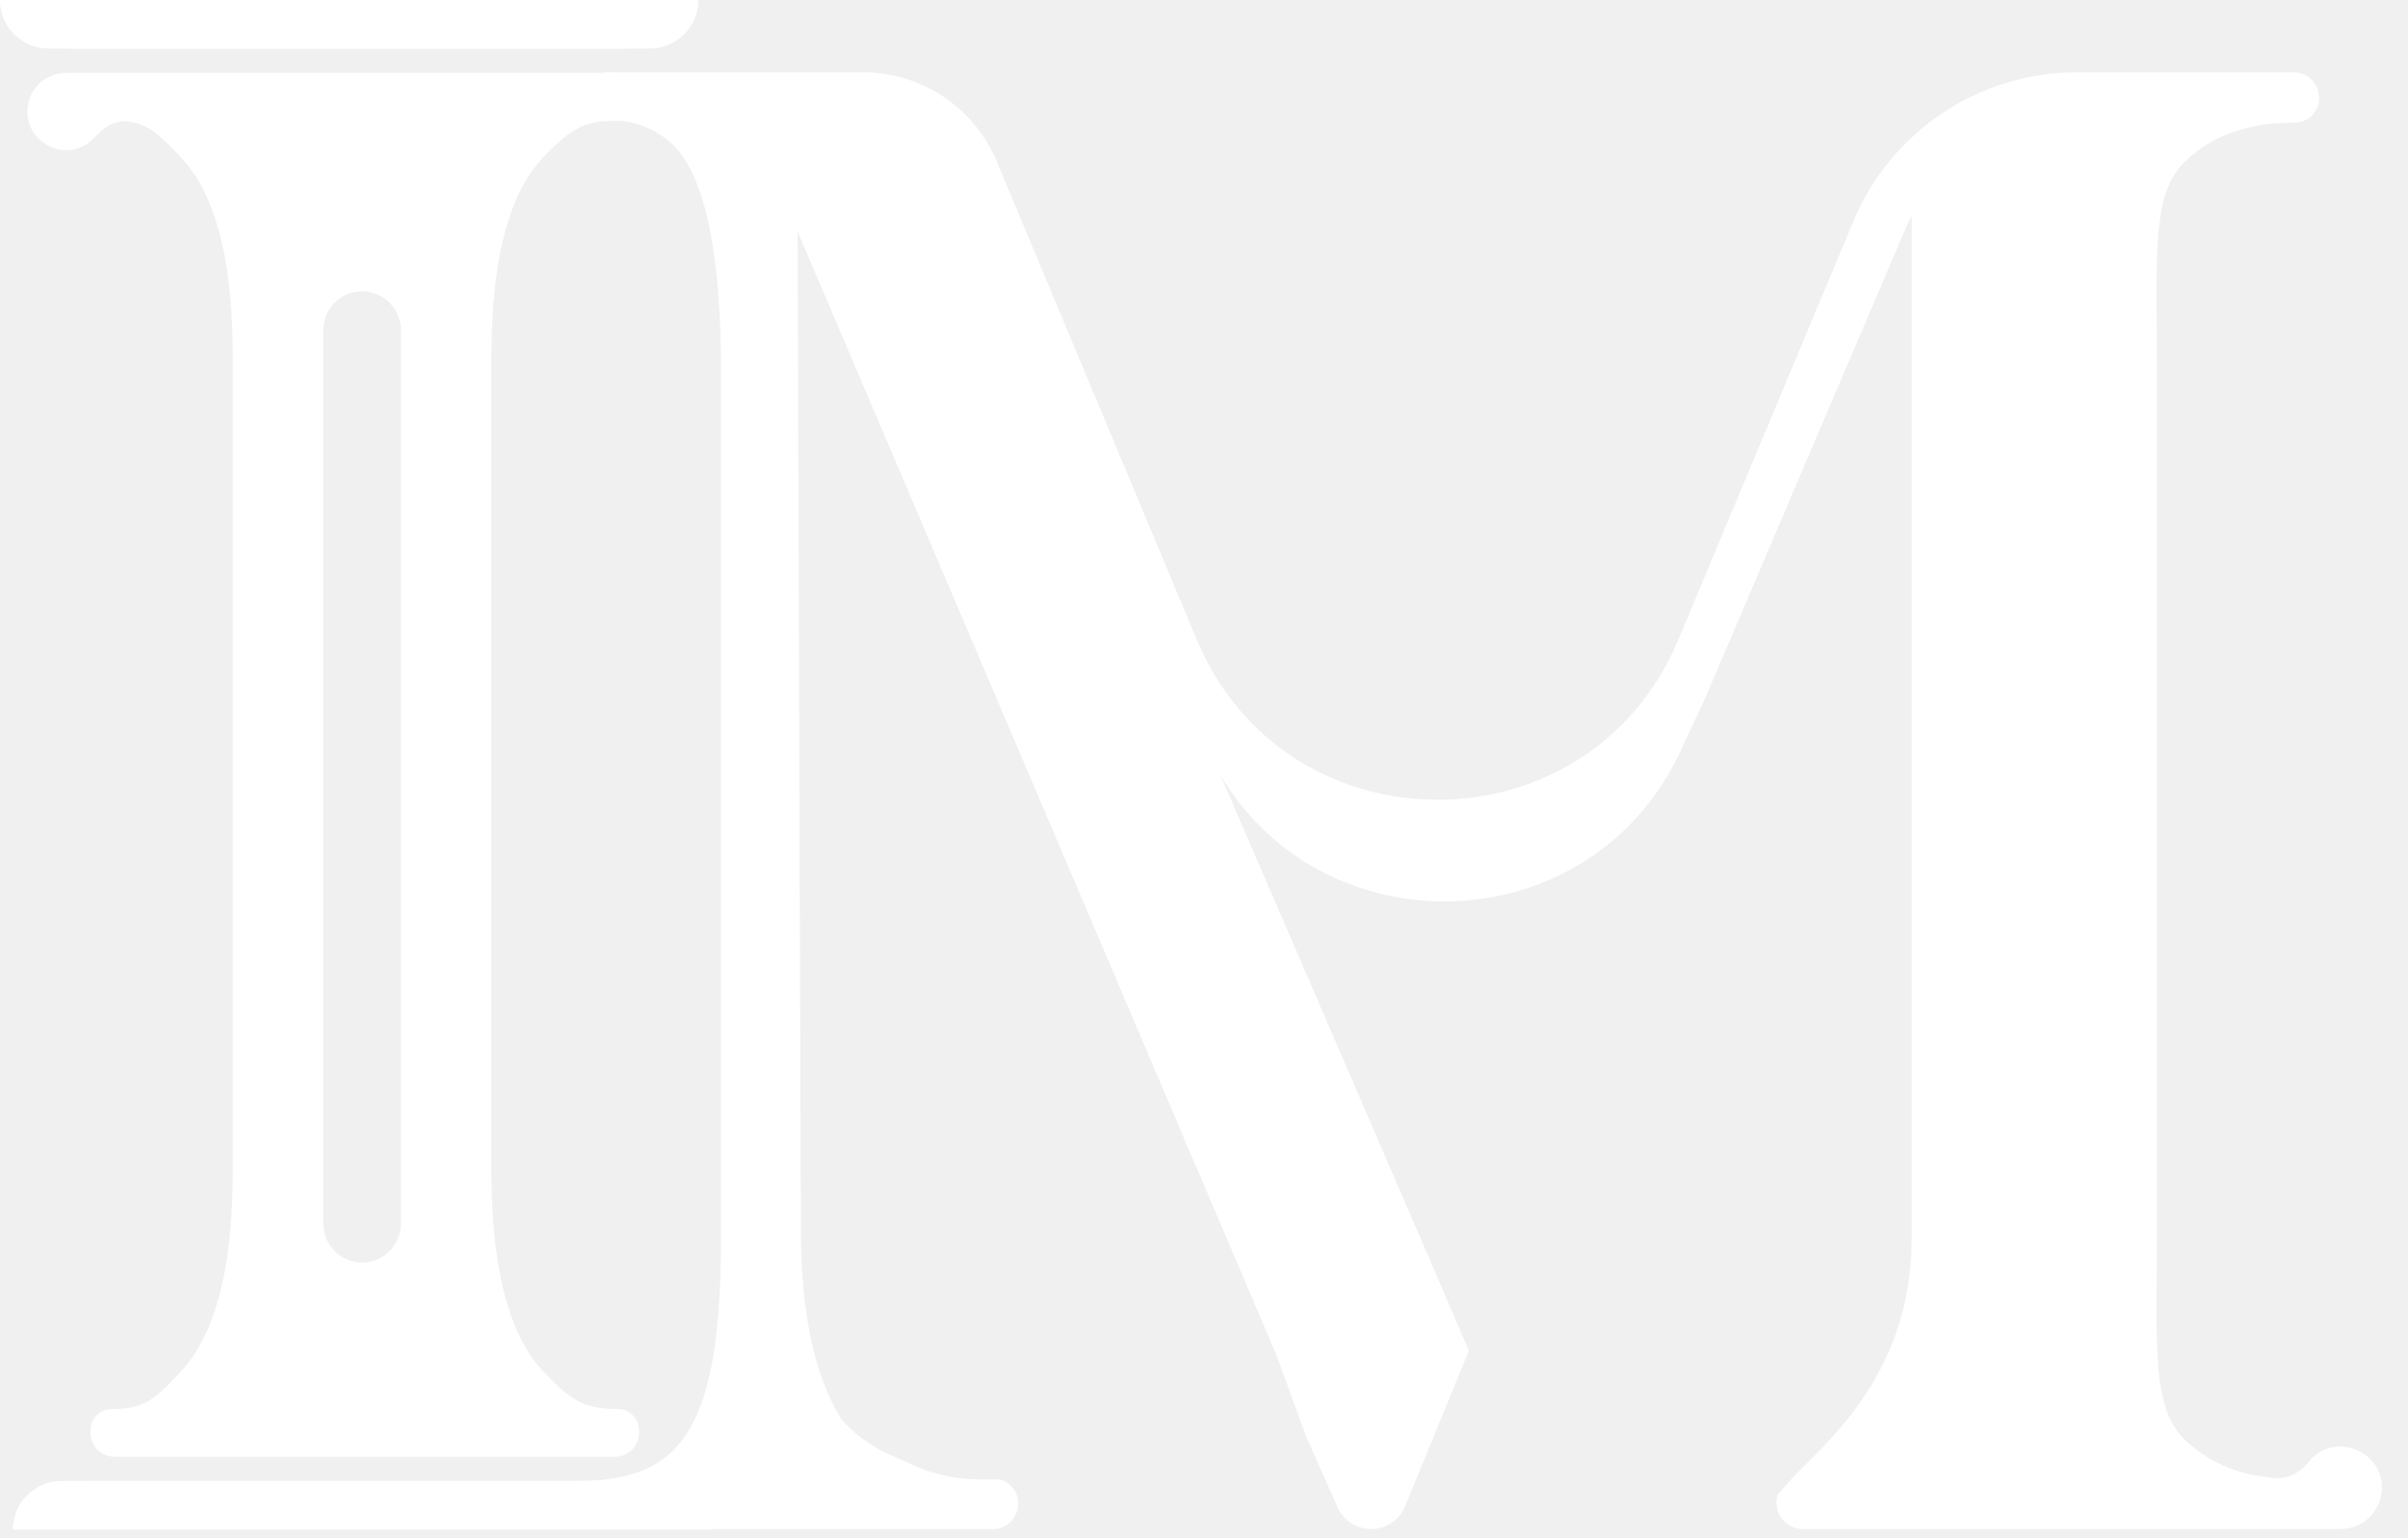
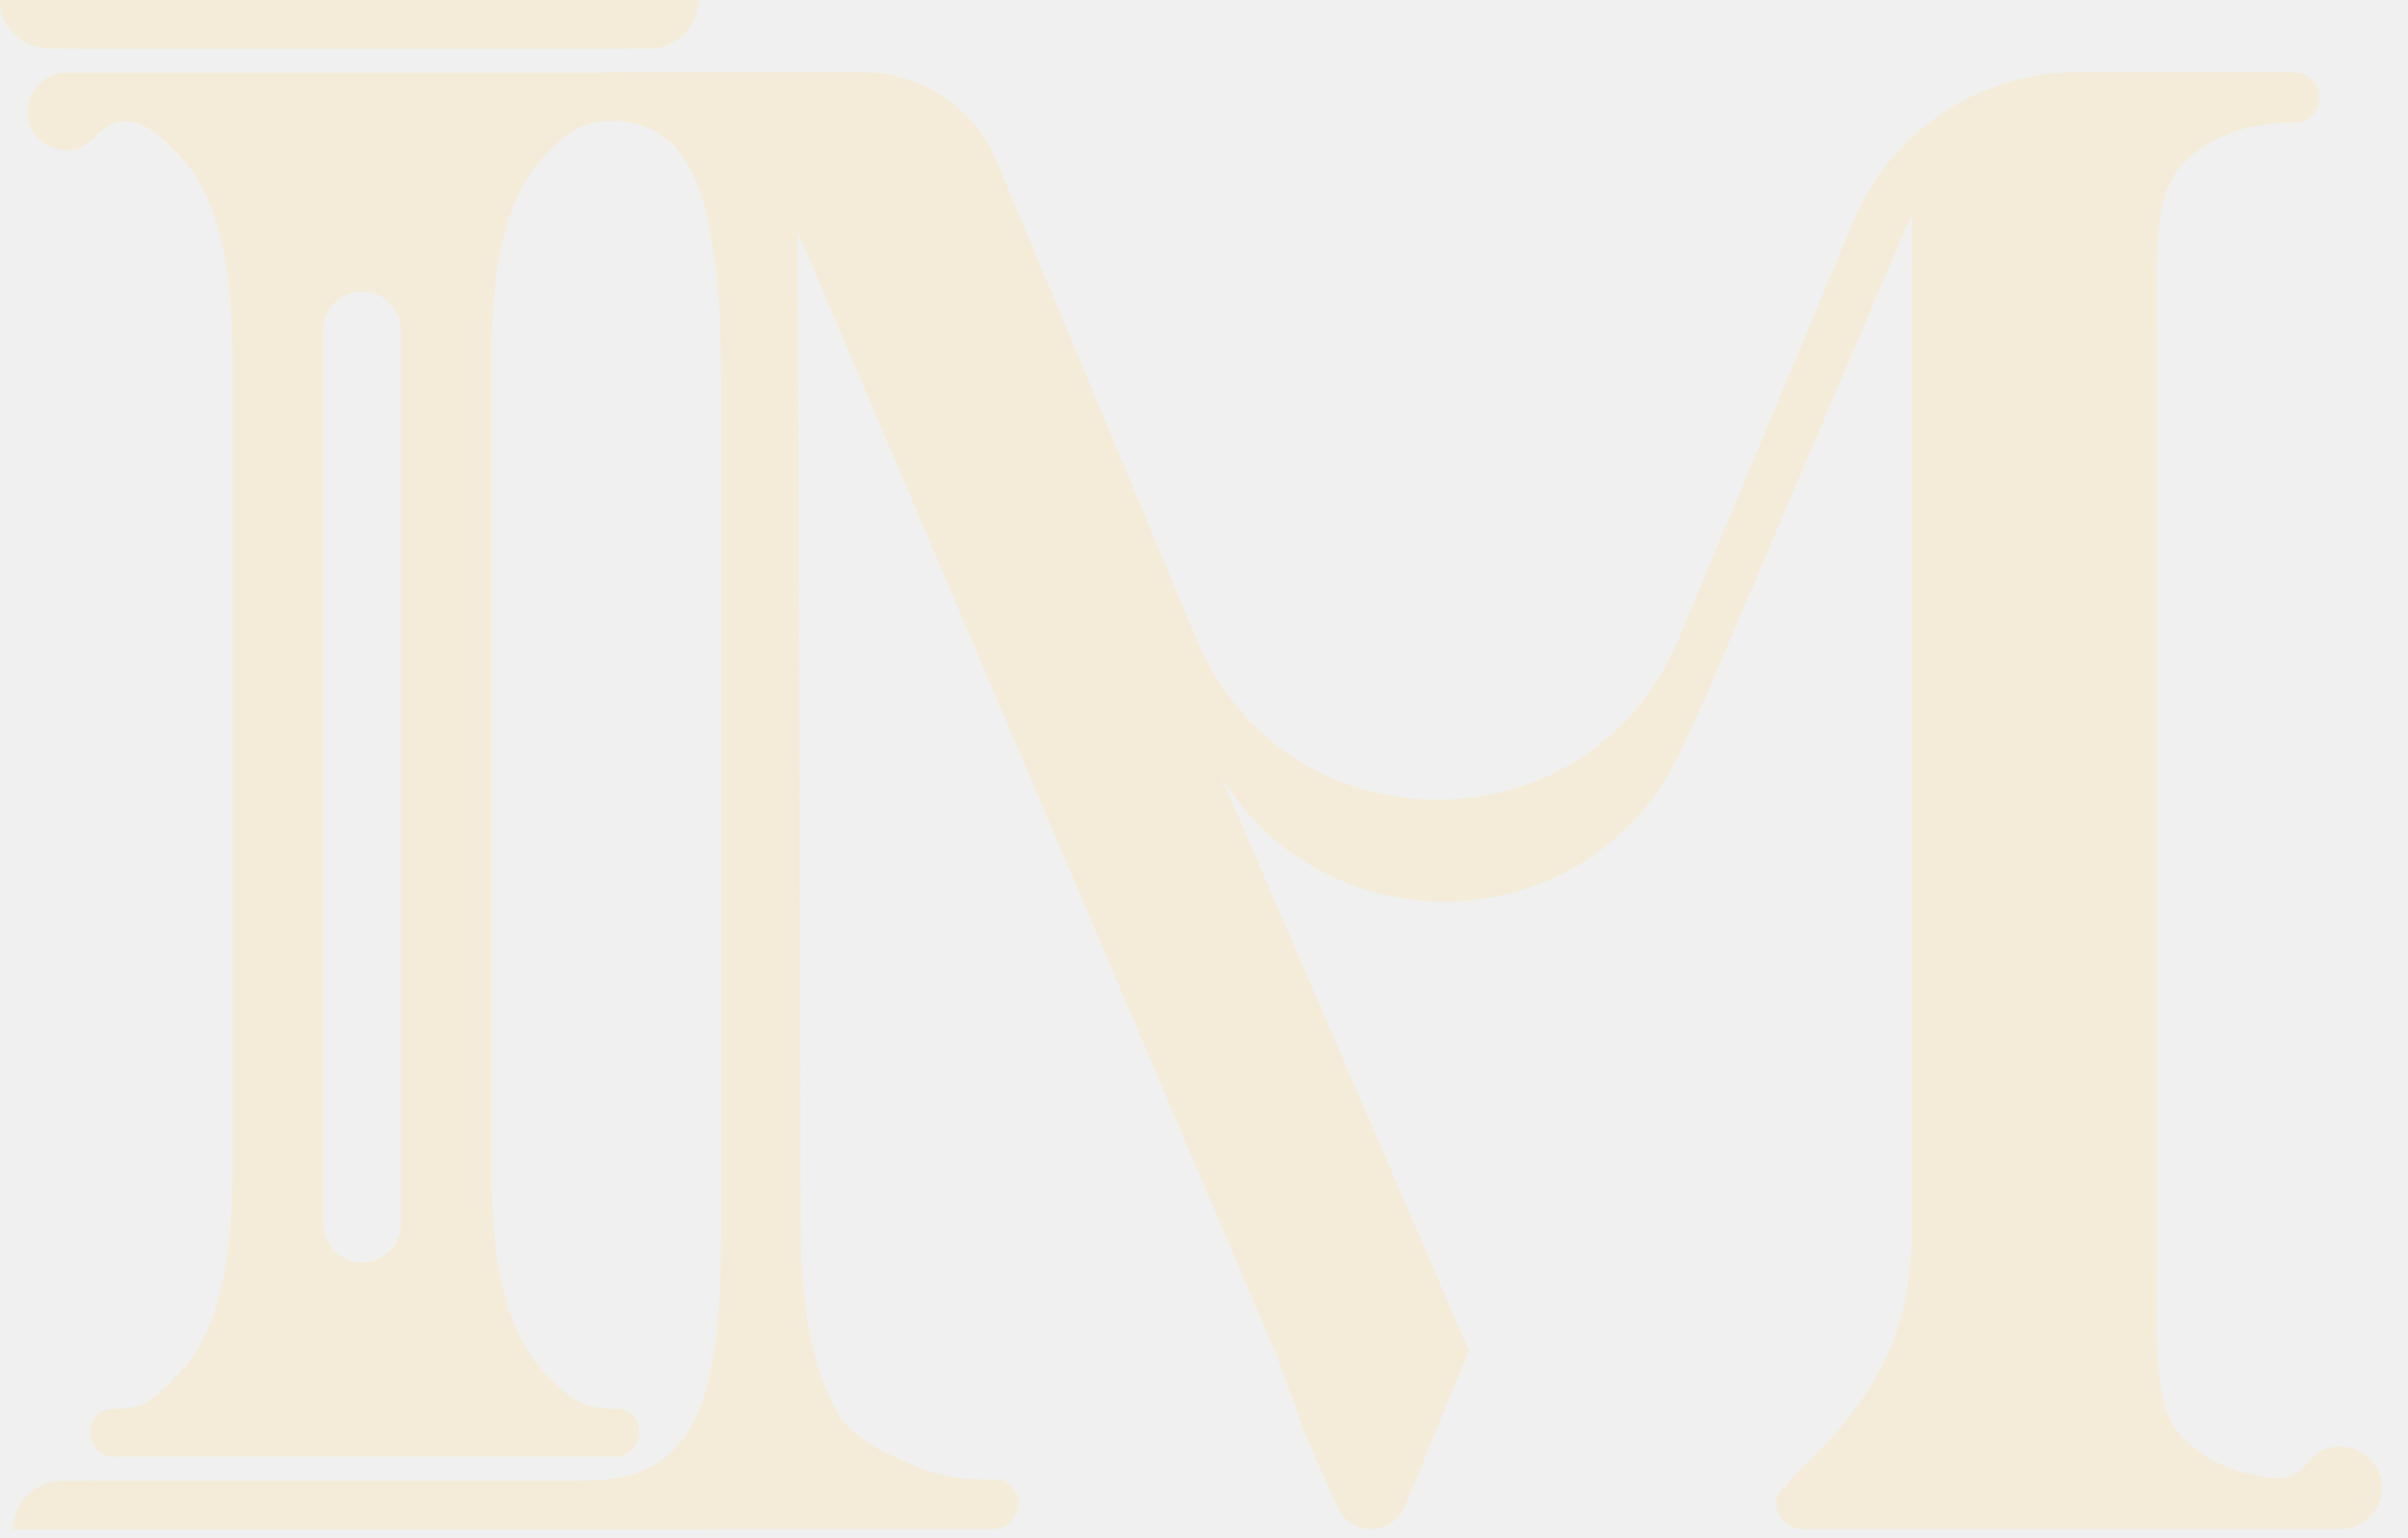
<svg xmlns="http://www.w3.org/2000/svg" width="83" height="53" viewBox="0 0 83 53" fill="none">
-   <path d="M0 0H24.071C24.071 0.924 23.321 1.674 22.397 1.674H1.674C0.749 1.674 0 0.924 0 0Z" fill="white" />
-   <path d="M0 0H24.071C24.071 0.924 22.873 1.674 21.396 1.674H2.675C1.197 1.674 0 0.924 0 0Z" fill="white" />
-   <path d="M0.446 52.728H24.517C24.517 51.804 23.767 51.054 22.843 51.054H2.12C1.195 51.054 0.446 51.804 0.446 52.728Z" fill="white" />
-   <path d="M0.446 52.728H24.517C24.517 51.804 23.319 51.054 21.842 51.054H3.12C1.643 51.054 0.446 51.804 0.446 52.728Z" fill="white" />
-   <path d="M21.205 2.511C21.66 2.511 22.027 2.88 22.027 3.334V3.422C22.027 3.828 21.698 4.157 21.292 4.157C20.167 4.157 19.701 4.396 18.722 5.426C17.721 6.478 16.939 8.48 16.939 12.281V40.382C16.939 44.182 17.718 46.204 18.722 47.274C19.704 48.322 20.176 48.572 21.292 48.572C21.698 48.572 22.027 48.902 22.027 49.308V49.395C22.027 49.85 21.66 50.219 21.205 50.219H3.943C3.489 50.219 3.12 49.85 3.12 49.395V49.308C3.12 48.902 3.45 48.572 3.856 48.572C4.932 48.572 5.265 48.322 6.24 47.274C7.237 46.204 8.024 44.182 8.024 40.382V12.281C8.024 8.481 7.234 6.479 6.24 5.426C5.463 4.602 5.098 4.285 4.428 4.19C4.064 4.139 3.708 4.301 3.445 4.558L3.204 4.792C2.196 5.775 0.552 4.722 1.024 3.396C1.212 2.865 1.714 2.511 2.276 2.511H21.205ZM6.763 48.496C5.85 49.073 4.857 49.246 3.987 49.262C3.914 49.263 3.856 49.322 3.856 49.395C3.856 49.469 3.915 49.528 3.988 49.528H21.16L21.212 49.518C21.196 49.524 21.178 49.527 21.16 49.527H3.988C3.916 49.527 3.857 49.468 3.857 49.395C3.857 49.322 3.915 49.263 3.988 49.262C4.858 49.246 5.85 49.073 6.763 48.496ZM7.866 5.171C8.938 6.439 9.715 8.609 9.715 12.281V40.382C9.715 44.852 8.565 47.118 7.131 48.237C8.565 47.118 9.716 44.852 9.716 40.382V12.281C9.716 8.775 9.009 6.638 8.012 5.349C7.964 5.287 7.916 5.228 7.867 5.17L7.866 5.171ZM12.482 10.043C11.743 10.043 11.145 10.642 11.145 11.38V42.185C11.145 42.923 11.743 43.521 12.482 43.522C13.22 43.522 13.818 42.923 13.819 42.185V11.38C13.818 10.642 13.22 10.043 12.482 10.043ZM7.256 4.565V4.564V4.565ZM3.937 3.212C3.889 3.232 3.856 3.279 3.856 3.334C3.856 3.407 3.914 3.466 3.987 3.468C4.137 3.47 4.291 3.478 4.447 3.49C4.291 3.478 4.138 3.47 3.988 3.468C3.915 3.466 3.857 3.407 3.857 3.334C3.857 3.28 3.89 3.232 3.937 3.212Z" fill="white" />
-   <path d="M29.751 2.494C31.762 2.494 33.577 3.703 34.353 5.559L41.247 22.044C44.329 29.414 54.771 29.415 57.853 22.045L63.886 7.621C65.184 4.516 68.221 2.494 71.587 2.494H79.067C79.546 2.494 79.935 2.883 79.935 3.361V3.389C79.935 3.852 79.559 4.228 79.096 4.228C77.822 4.228 76.408 4.492 75.287 5.595C74.142 6.721 74.347 8.849 74.347 12.849V42.357C74.347 46.358 74.142 48.486 75.287 49.612C76.211 50.522 77.335 50.861 78.415 50.952C78.845 50.988 79.255 50.786 79.528 50.453L79.579 50.39C80.516 49.249 82.355 50.117 82.071 51.565C81.941 52.231 81.356 52.712 80.677 52.712H62.139C61.639 52.712 61.233 52.306 61.232 51.806C61.232 51.442 61.336 51.487 61.562 51.203C61.661 51.078 61.874 50.841 62.292 50.43C63.704 49.041 65.738 46.849 65.884 43.112C65.885 43.147 65.885 43.182 65.886 43.217C65.888 42.944 65.894 42.664 65.894 42.374V7.439C65.84 7.54 65.788 7.643 65.739 7.747L62.963 14.246L58.815 24L53.287 36.996L62.882 14.434L58.803 24L57.949 25.848C54.862 32.532 45.661 32.783 42.067 26.724L49.551 44.049L49.911 44.892L49.912 44.891L49.92 44.909L50.266 44.1L49.92 44.91L50.63 46.565L48.43 51.928C48.235 52.402 47.773 52.712 47.261 52.712C46.762 52.712 46.309 52.418 46.106 51.962L45.028 49.54L43.997 46.714L41.218 40.191L40.75 39.127C40.788 39.201 40.824 39.276 40.86 39.352L27.493 7.981L27.599 41.067C27.6 41.058 27.602 41.049 27.604 41.04V42.374C27.604 45.492 28.157 47.559 28.997 48.924C29.304 49.276 29.664 49.583 30.069 49.828L30.354 50L30.903 50.25L31.454 50.5C32.179 50.829 32.966 51 33.762 51H34.437C34.812 51.083 35.094 51.417 35.094 51.818V51.846C35.094 52.324 34.706 52.712 34.227 52.712H19.992C19.537 52.712 19.168 52.342 19.168 51.887V51.145C19.168 51.099 19.205 51.062 19.25 51.062C20.478 51.062 22.091 51.103 23.203 50C24.34 48.873 24.854 46.682 24.854 42.683V12.849C24.854 8.849 24.34 6.127 23.203 5C22.468 4.271 21.493 4.17 21.47 4.168H20.943C20.694 4.168 20.457 4.057 20.298 3.864C20.209 3.757 20.154 3.638 20.127 3.518C20.086 3.517 20.046 3.517 20.006 3.517V3.238L20.102 3.246C20.105 3.245 20.108 3.244 20.111 3.243C20.111 3.244 20.11 3.246 20.11 3.247L20.48 3.28L20.153 3.239C20.139 3.237 20.125 3.24 20.111 3.243C20.156 2.847 20.481 2.494 20.943 2.494H29.751ZM34.245 51.9C34.252 51.884 34.256 51.865 34.256 51.846C34.256 51.818 34.246 51.792 34.231 51.77L34.245 51.9ZM50.309 44L50.266 44.1L53.287 36.996L50.309 44ZM65.884 43.112C65.882 43.075 65.879 43.037 65.877 43H65.888C65.887 43.038 65.885 43.075 65.884 43.112Z" fill="white" />
+   <path d="M0 0H24.071C24.071 0.924 23.321 1.674 22.397 1.674H1.674C0.749 1.674 0 0.924 0 0Z" fill="#F4ECD8" />
+   <path d="M0 0H24.071C24.071 0.924 22.873 1.674 21.396 1.674H2.675C1.197 1.674 0 0.924 0 0Z" fill="#F4ECD8" />
+   <path d="M0.446 52.728H24.517C24.517 51.804 23.767 51.054 22.843 51.054H2.12C1.195 51.054 0.446 51.804 0.446 52.728Z" fill="#F4ECD8" />
+   <path d="M0.446 52.728H24.517C24.517 51.804 23.319 51.054 21.842 51.054H3.12C1.643 51.054 0.446 51.804 0.446 52.728Z" fill="#F4ECD8" />
+   <path d="M21.205 2.511C21.66 2.511 22.027 2.88 22.027 3.334V3.422C22.027 3.828 21.698 4.157 21.292 4.157C20.167 4.157 19.701 4.396 18.722 5.426C17.721 6.478 16.939 8.48 16.939 12.281V40.382C16.939 44.182 17.718 46.204 18.722 47.274C19.704 48.322 20.176 48.572 21.292 48.572C21.698 48.572 22.027 48.902 22.027 49.308V49.395C22.027 49.85 21.66 50.219 21.205 50.219H3.943C3.489 50.219 3.12 49.85 3.12 49.395V49.308C3.12 48.902 3.45 48.572 3.856 48.572C4.932 48.572 5.265 48.322 6.24 47.274C7.237 46.204 8.024 44.182 8.024 40.382V12.281C8.024 8.481 7.234 6.479 6.24 5.426C5.463 4.602 5.098 4.285 4.428 4.19C4.064 4.139 3.708 4.301 3.445 4.558L3.204 4.792C2.196 5.775 0.552 4.722 1.024 3.396C1.212 2.865 1.714 2.511 2.276 2.511H21.205ZM6.763 48.496C5.85 49.073 4.857 49.246 3.987 49.262C3.914 49.263 3.856 49.322 3.856 49.395C3.856 49.469 3.915 49.528 3.988 49.528H21.16L21.212 49.518C21.196 49.524 21.178 49.527 21.16 49.527H3.988C3.916 49.527 3.857 49.468 3.857 49.395C3.857 49.322 3.915 49.263 3.988 49.262C4.858 49.246 5.85 49.073 6.763 48.496ZM7.866 5.171C8.938 6.439 9.715 8.609 9.715 12.281V40.382C9.715 44.852 8.565 47.118 7.131 48.237C8.565 47.118 9.716 44.852 9.716 40.382V12.281C9.716 8.775 9.009 6.638 8.012 5.349C7.964 5.287 7.916 5.228 7.867 5.17L7.866 5.171ZM12.482 10.043C11.743 10.043 11.145 10.642 11.145 11.38V42.185C11.145 42.923 11.743 43.521 12.482 43.522C13.22 43.522 13.818 42.923 13.819 42.185V11.38C13.818 10.642 13.22 10.043 12.482 10.043ZM7.256 4.565V4.564V4.565ZM3.937 3.212C3.889 3.232 3.856 3.279 3.856 3.334C3.856 3.407 3.914 3.466 3.987 3.468C4.137 3.47 4.291 3.478 4.447 3.49C4.291 3.478 4.138 3.47 3.988 3.468C3.915 3.466 3.857 3.407 3.857 3.334C3.857 3.28 3.89 3.232 3.937 3.212Z" fill="#F4ECD8" />
+   <path d="M29.751 2.494C31.762 2.494 33.577 3.703 34.353 5.559L41.247 22.044C44.329 29.414 54.771 29.415 57.853 22.045L63.886 7.621C65.184 4.516 68.221 2.494 71.587 2.494H79.067C79.546 2.494 79.935 2.883 79.935 3.361V3.389C79.935 3.852 79.559 4.228 79.096 4.228C77.822 4.228 76.408 4.492 75.287 5.595C74.142 6.721 74.347 8.849 74.347 12.849V42.357C74.347 46.358 74.142 48.486 75.287 49.612C76.211 50.522 77.335 50.861 78.415 50.952C78.845 50.988 79.255 50.786 79.528 50.453L79.579 50.39C80.516 49.249 82.355 50.117 82.071 51.565C81.941 52.231 81.356 52.712 80.677 52.712H62.139C61.639 52.712 61.233 52.306 61.232 51.806C61.232 51.442 61.336 51.487 61.562 51.203C61.661 51.078 61.874 50.841 62.292 50.43C63.704 49.041 65.738 46.849 65.884 43.112C65.885 43.147 65.885 43.182 65.886 43.217C65.888 42.944 65.894 42.664 65.894 42.374V7.439C65.84 7.54 65.788 7.643 65.739 7.747L62.963 14.246L58.815 24L53.287 36.996L62.882 14.434L58.803 24L57.949 25.848C54.862 32.532 45.661 32.783 42.067 26.724L49.551 44.049L49.911 44.892L49.912 44.891L49.92 44.909L50.266 44.1L49.92 44.91L50.63 46.565L48.43 51.928C48.235 52.402 47.773 52.712 47.261 52.712C46.762 52.712 46.309 52.418 46.106 51.962L45.028 49.54L43.997 46.714L41.218 40.191L40.75 39.127C40.788 39.201 40.824 39.276 40.86 39.352L27.493 7.981L27.599 41.067C27.6 41.058 27.602 41.049 27.604 41.04V42.374C27.604 45.492 28.157 47.559 28.997 48.924C29.304 49.276 29.664 49.583 30.069 49.828L30.354 50L30.903 50.25L31.454 50.5C32.179 50.829 32.966 51 33.762 51H34.437C34.812 51.083 35.094 51.417 35.094 51.818V51.846C35.094 52.324 34.706 52.712 34.227 52.712H19.992C19.537 52.712 19.168 52.342 19.168 51.887V51.145C19.168 51.099 19.205 51.062 19.25 51.062C20.478 51.062 22.091 51.103 23.203 50C24.34 48.873 24.854 46.682 24.854 42.683V12.849C24.854 8.849 24.34 6.127 23.203 5C22.468 4.271 21.493 4.17 21.47 4.168H20.943C20.694 4.168 20.457 4.057 20.298 3.864C20.209 3.757 20.154 3.638 20.127 3.518C20.086 3.517 20.046 3.517 20.006 3.517V3.238L20.102 3.246C20.105 3.245 20.108 3.244 20.111 3.243C20.111 3.244 20.11 3.246 20.11 3.247L20.48 3.28L20.153 3.239C20.139 3.237 20.125 3.24 20.111 3.243C20.156 2.847 20.481 2.494 20.943 2.494H29.751ZM34.245 51.9C34.252 51.884 34.256 51.865 34.256 51.846C34.256 51.818 34.246 51.792 34.231 51.77L34.245 51.9ZM50.309 44L50.266 44.1L53.287 36.996L50.309 44ZM65.884 43.112C65.882 43.075 65.879 43.037 65.877 43H65.888C65.887 43.038 65.885 43.075 65.884 43.112Z" fill="#F4ECD8" />
</svg>
